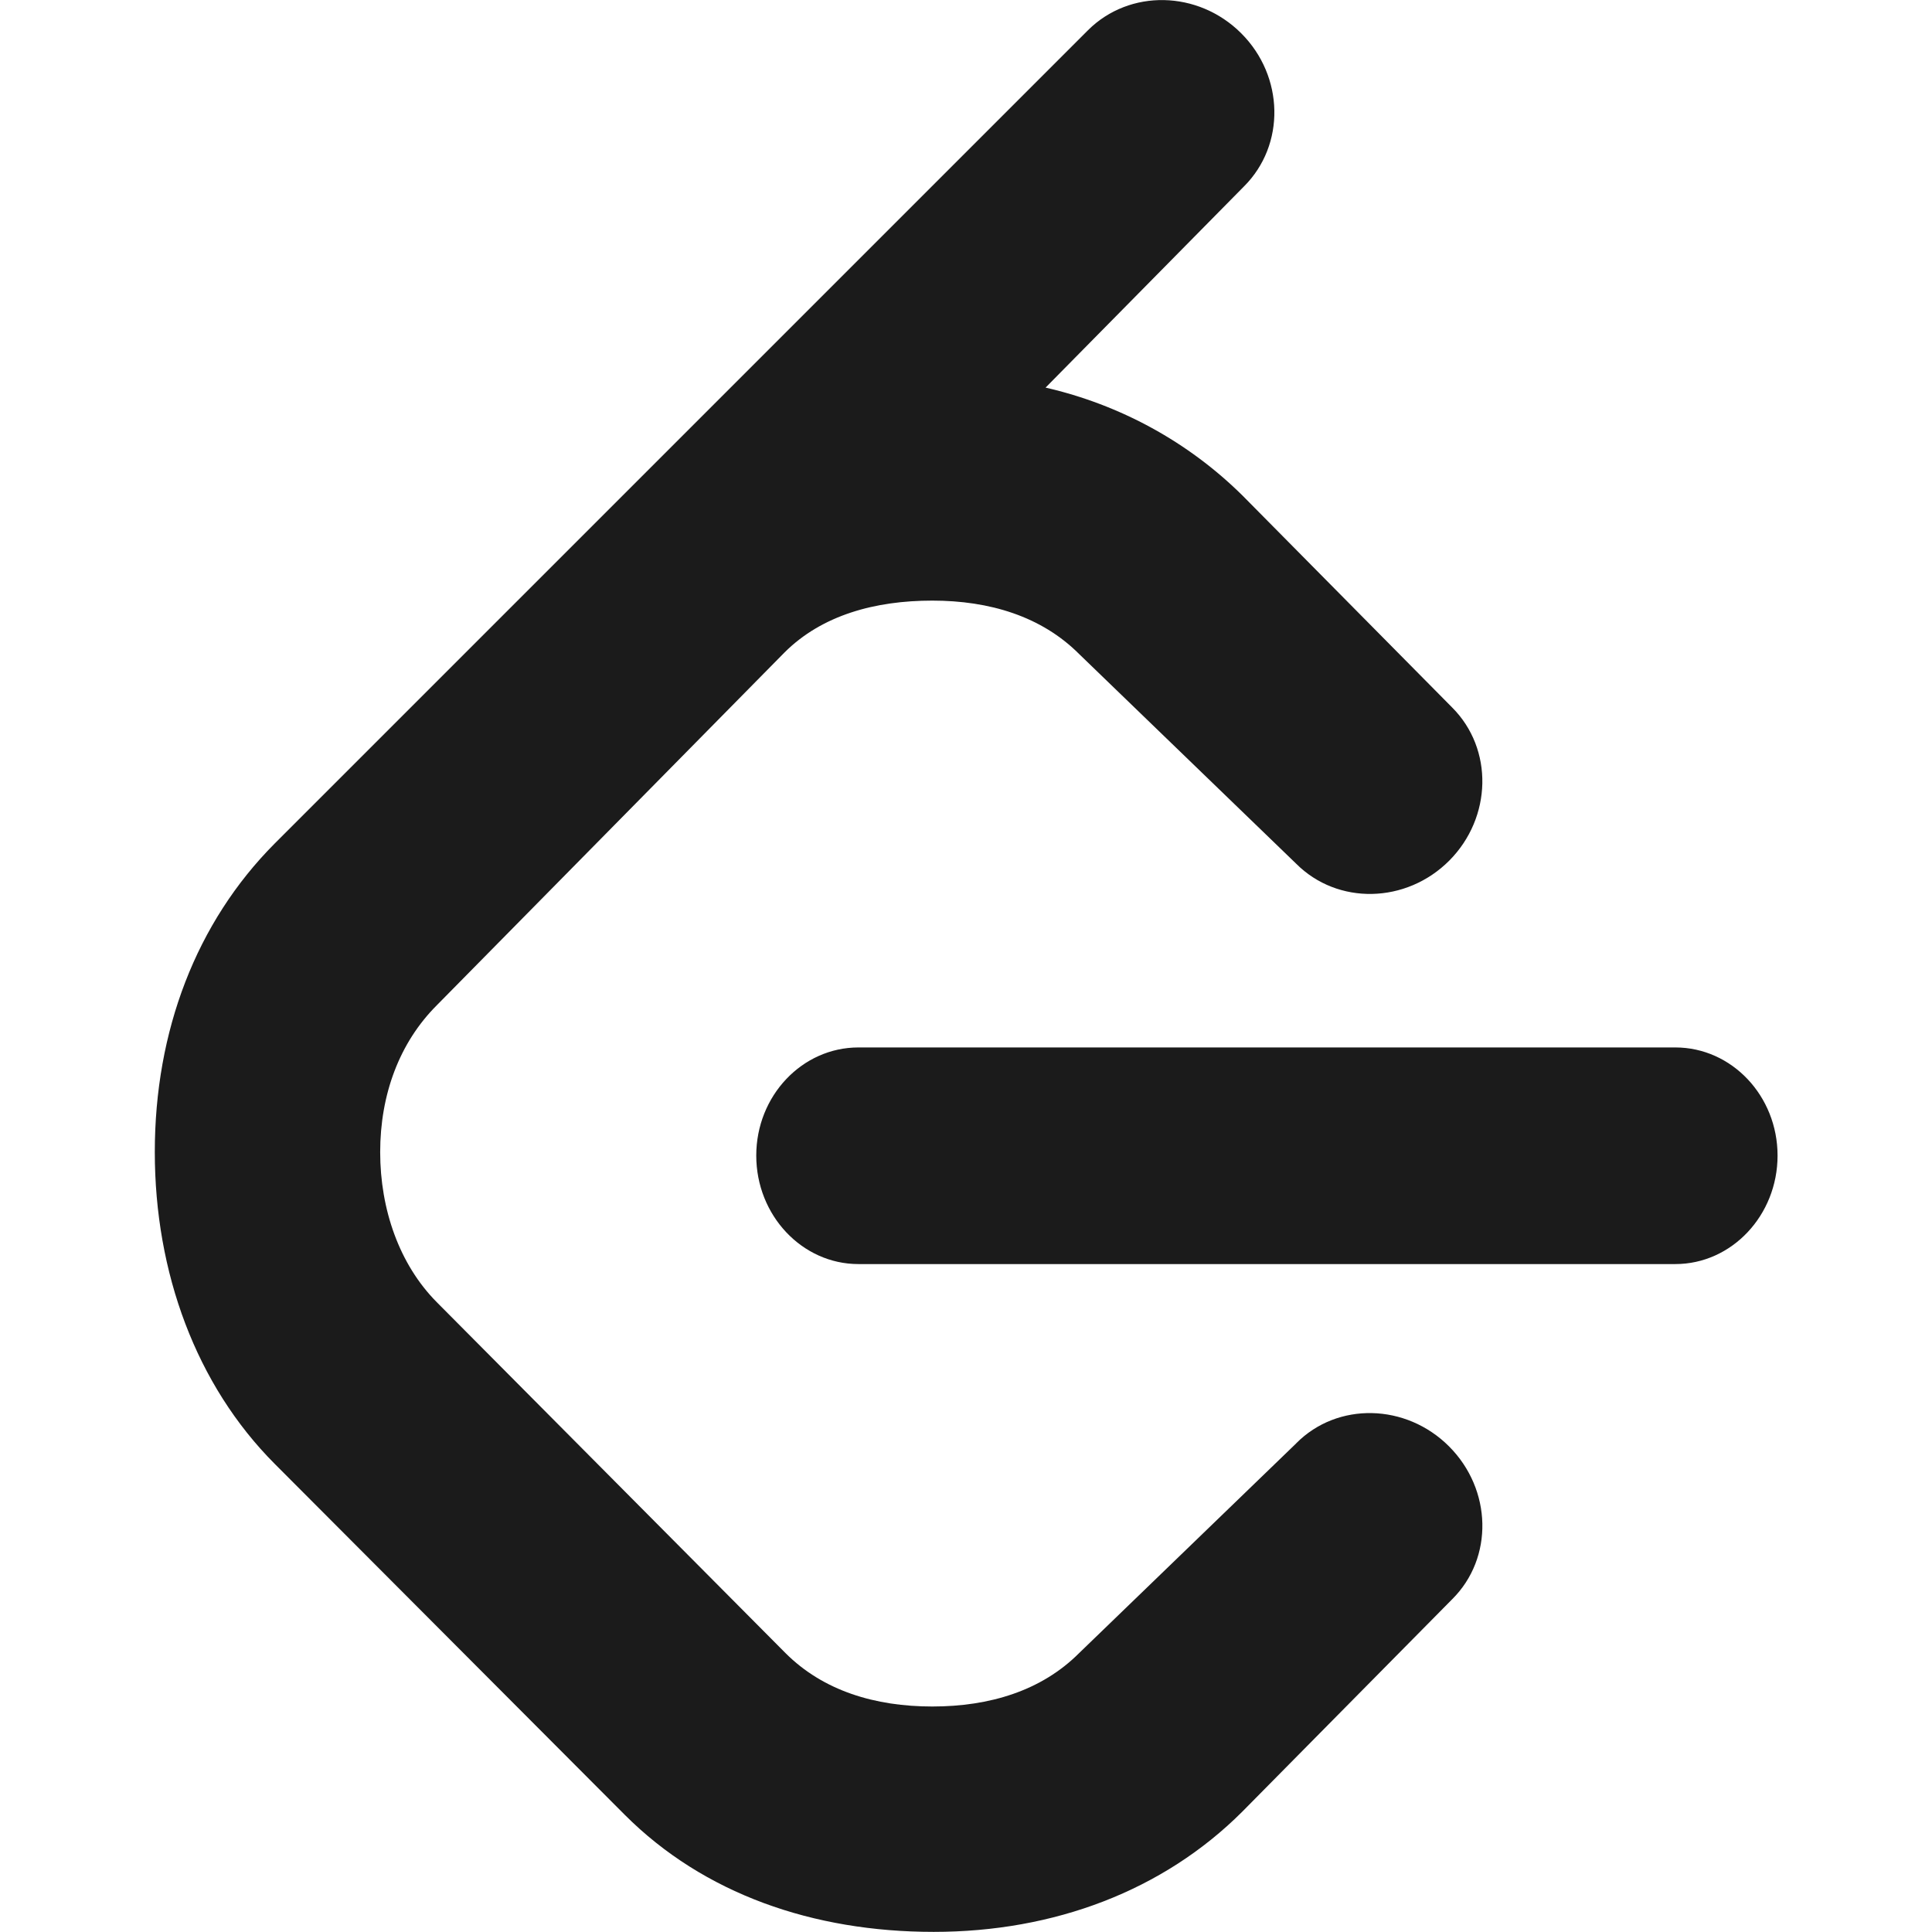
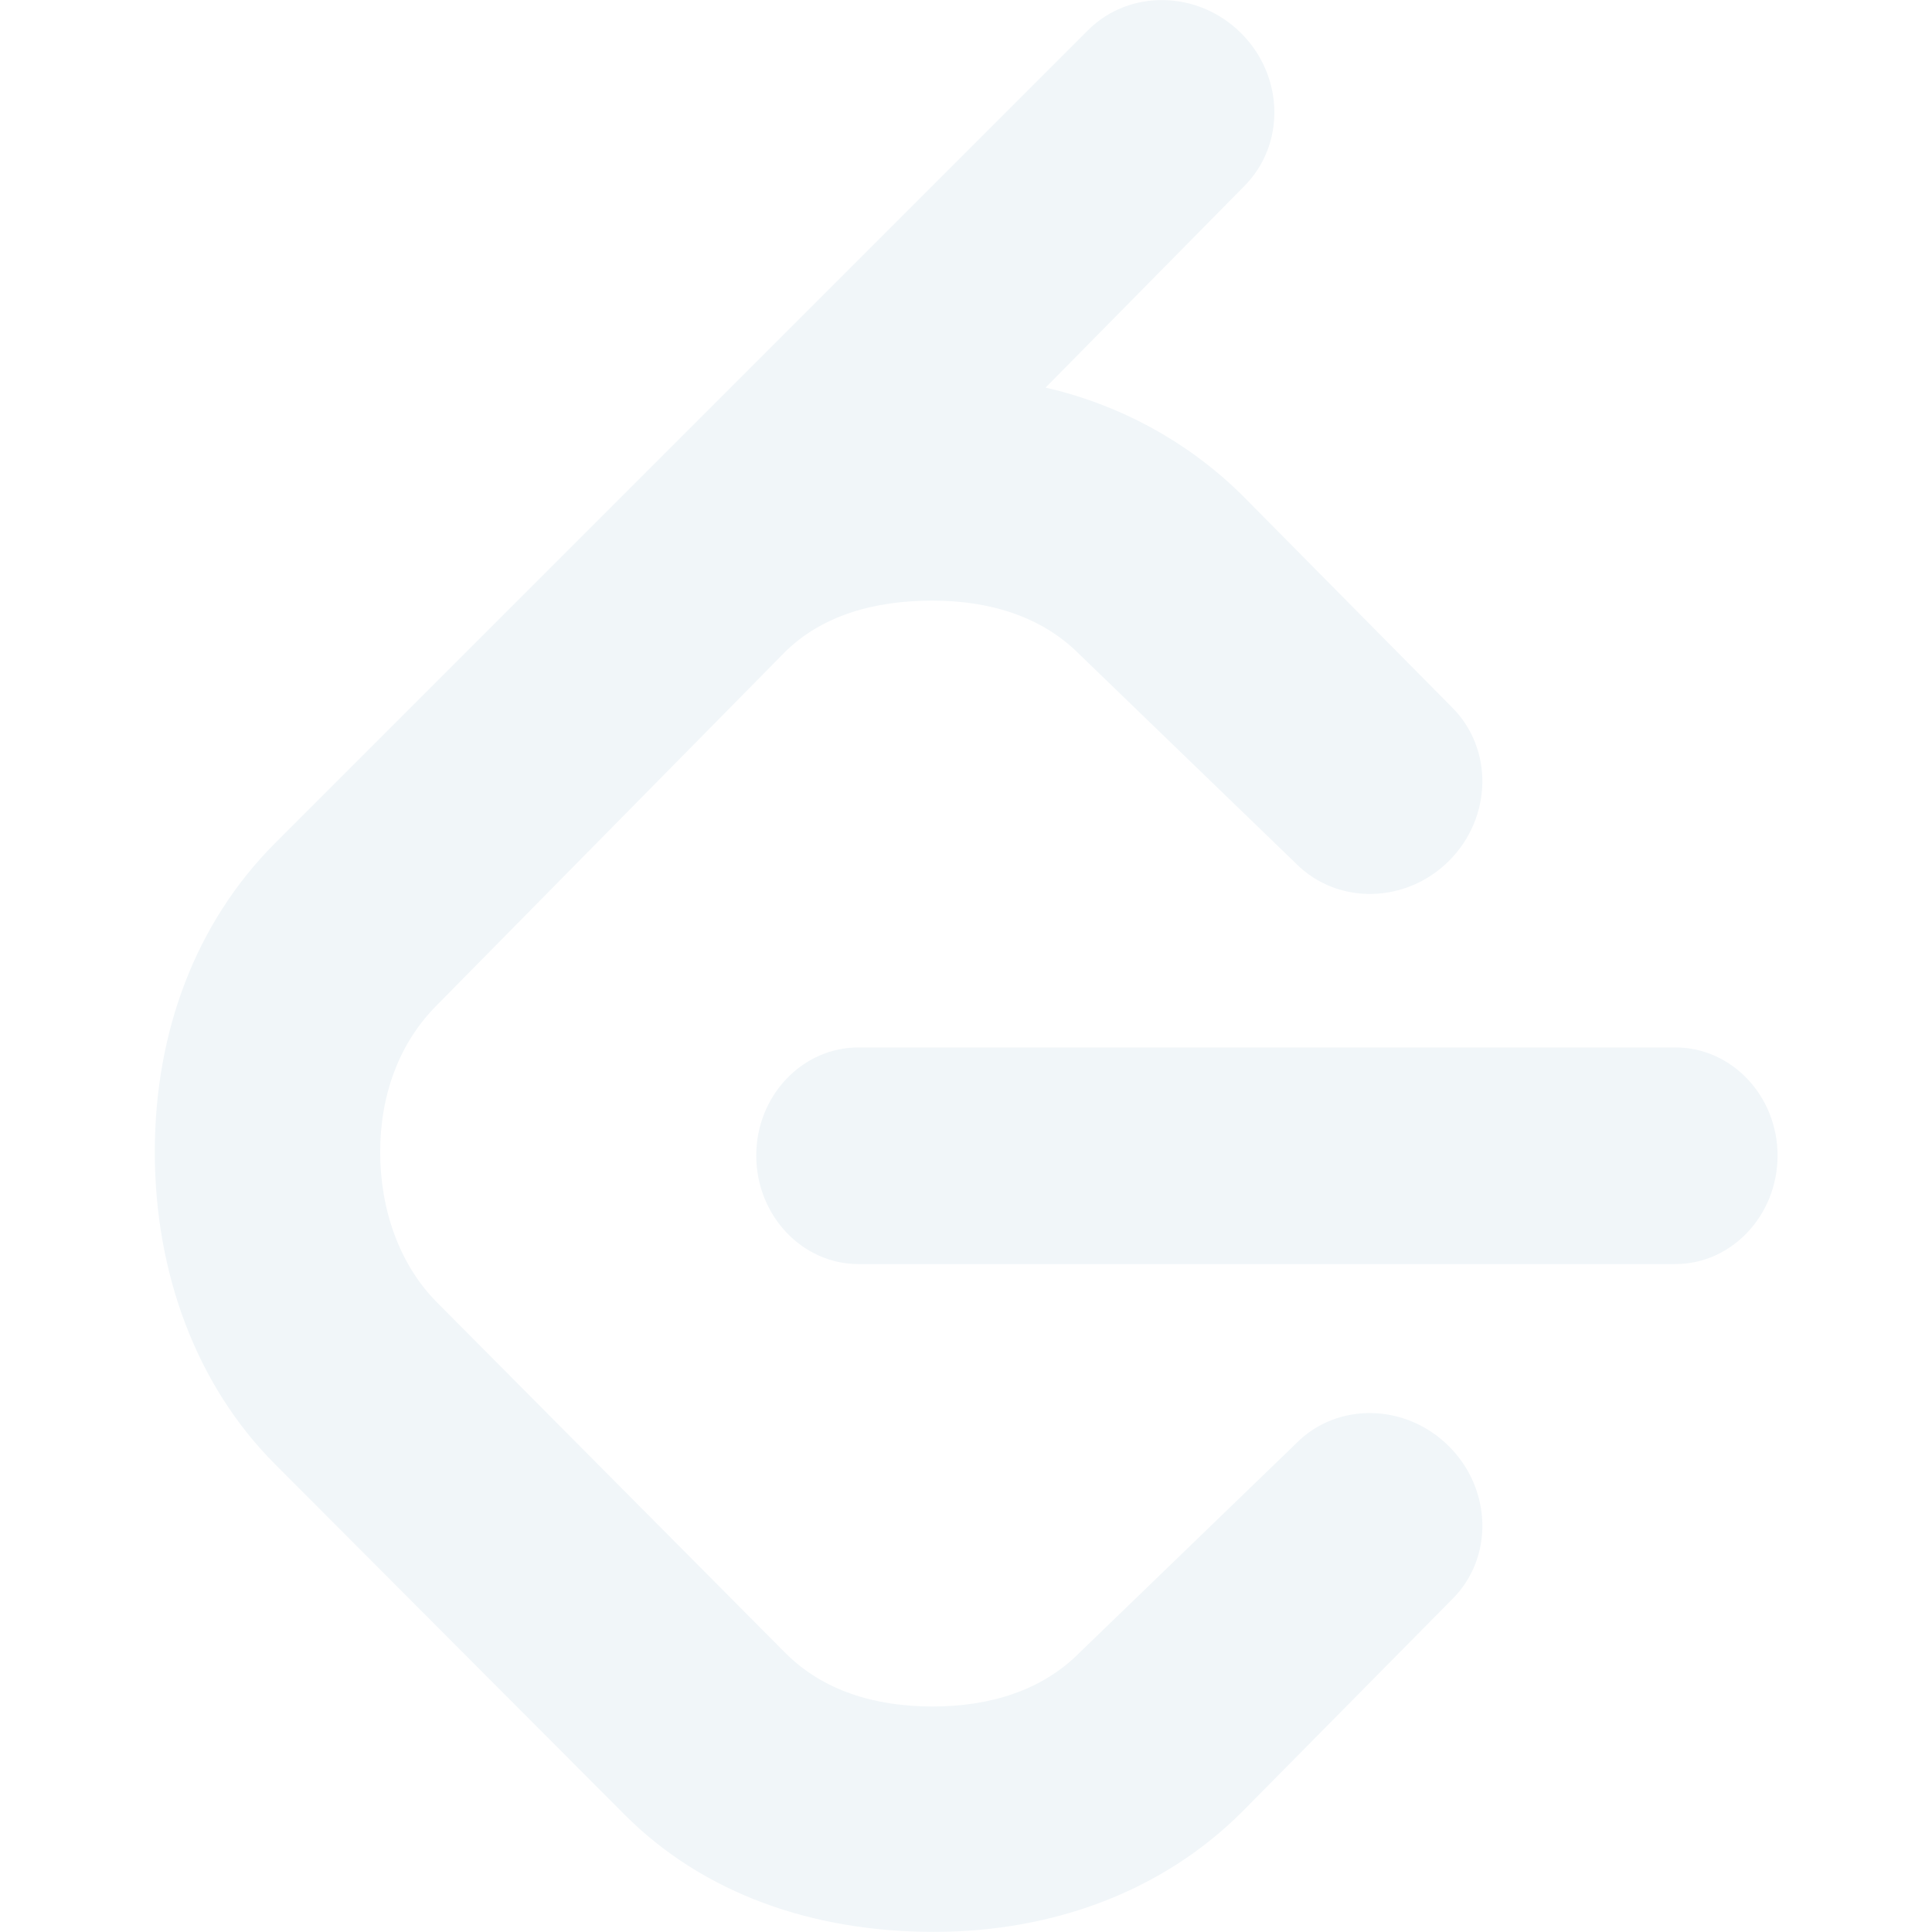
- <svg xmlns="http://www.w3.org/2000/svg" fill="#1b1b1b" width="800px" height="800px" viewBox="0 0 32 32">
+ <svg xmlns="http://www.w3.org/2000/svg" fill="#F1F6F9" width="800px" height="800px" viewBox="0 0 32 32">
  <path d="M21.469 23.907l-3.595 3.473c-0.624 0.625-1.484 0.885-2.432 0.885s-1.807-0.26-2.432-0.885l-5.776-5.812c-0.62-0.625-0.937-1.537-0.937-2.485 0-0.952 0.317-1.812 0.937-2.432l5.76-5.844c0.62-0.619 1.5-0.859 2.448-0.859s1.808 0.26 2.432 0.885l3.595 3.473c0.687 0.688 1.823 0.663 2.536-0.052 0.708-0.713 0.735-1.848 0.047-2.536l-3.473-3.511c-0.901-0.891-2.032-1.505-3.261-1.787l3.287-3.333c0.688-0.687 0.667-1.823-0.047-2.536s-1.849-0.735-2.536-0.052l-13.469 13.469c-1.307 1.312-1.989 3.113-1.989 5.113 0 1.996 0.683 3.86 1.989 5.168l5.797 5.812c1.307 1.307 3.115 1.937 5.115 1.937 1.995 0 3.801-0.683 5.109-1.989l3.479-3.521c0.688-0.683 0.661-1.817-0.052-2.531s-1.849-0.74-2.531-0.052zM27.749 17.349h-13.531c-0.932 0-1.692 0.801-1.692 1.791 0 0.991 0.76 1.797 1.692 1.797h13.531c0.933 0 1.693-0.807 1.693-1.797 0-0.989-0.76-1.791-1.693-1.791z" />
</svg>
